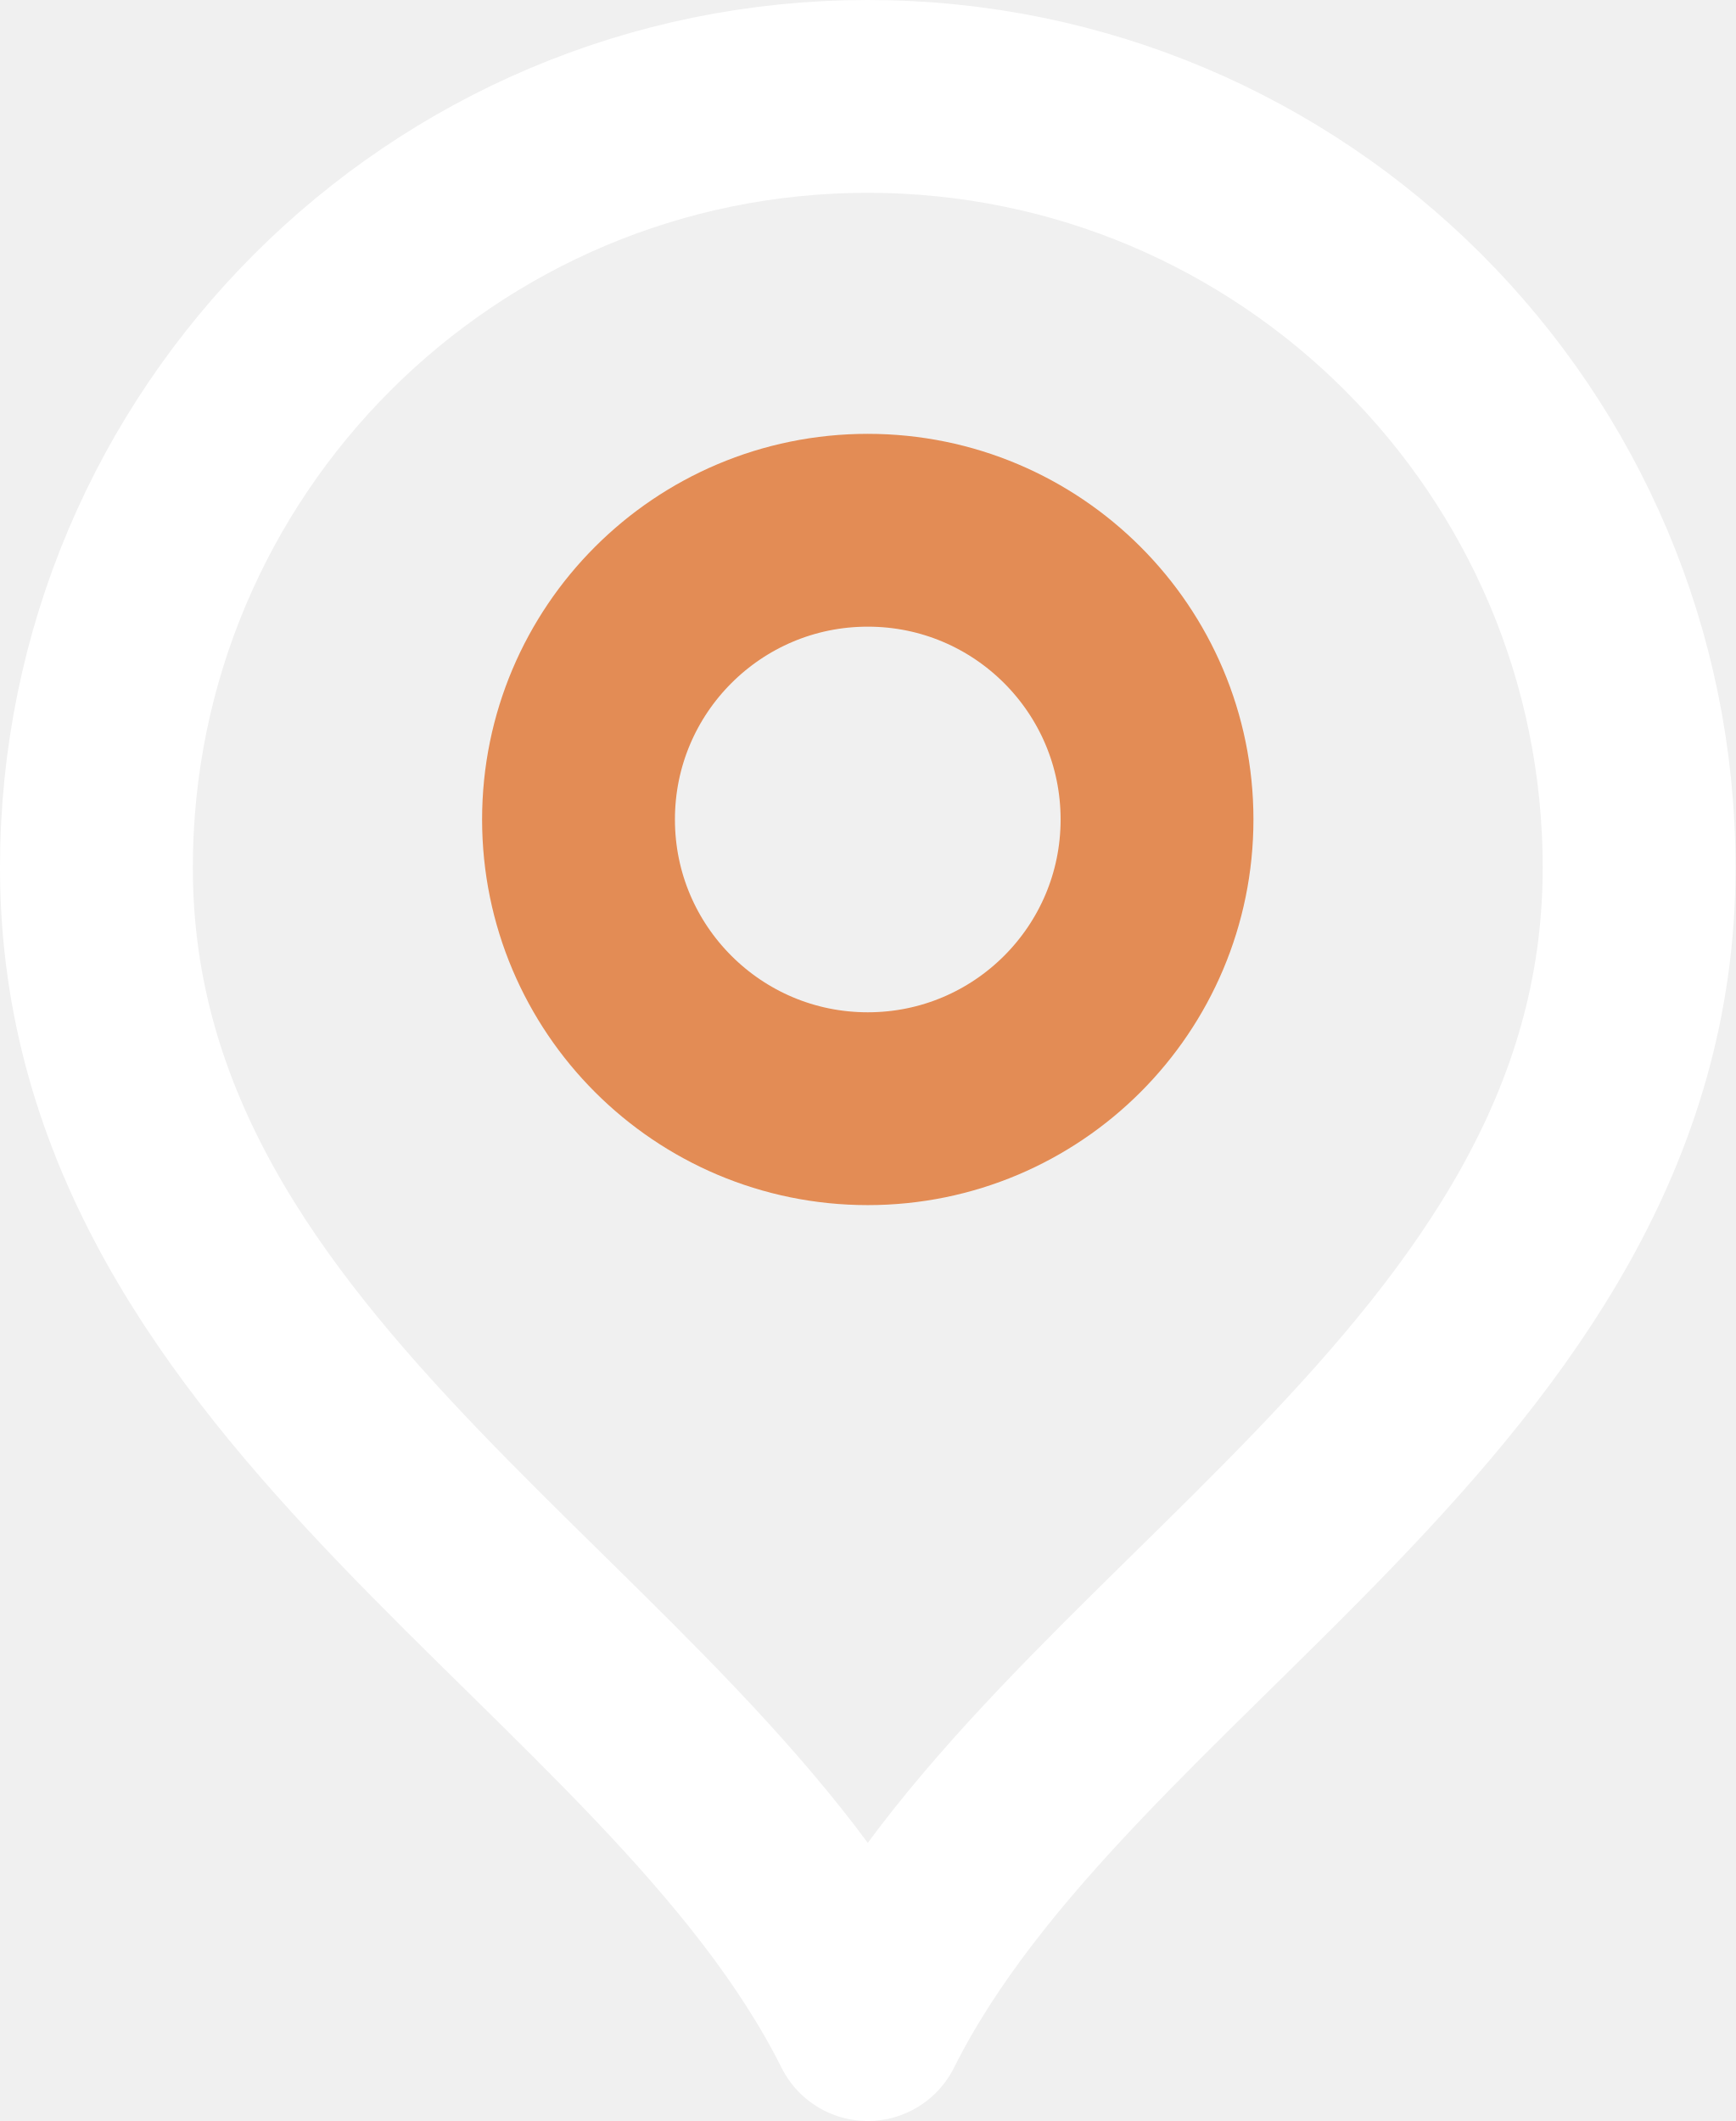
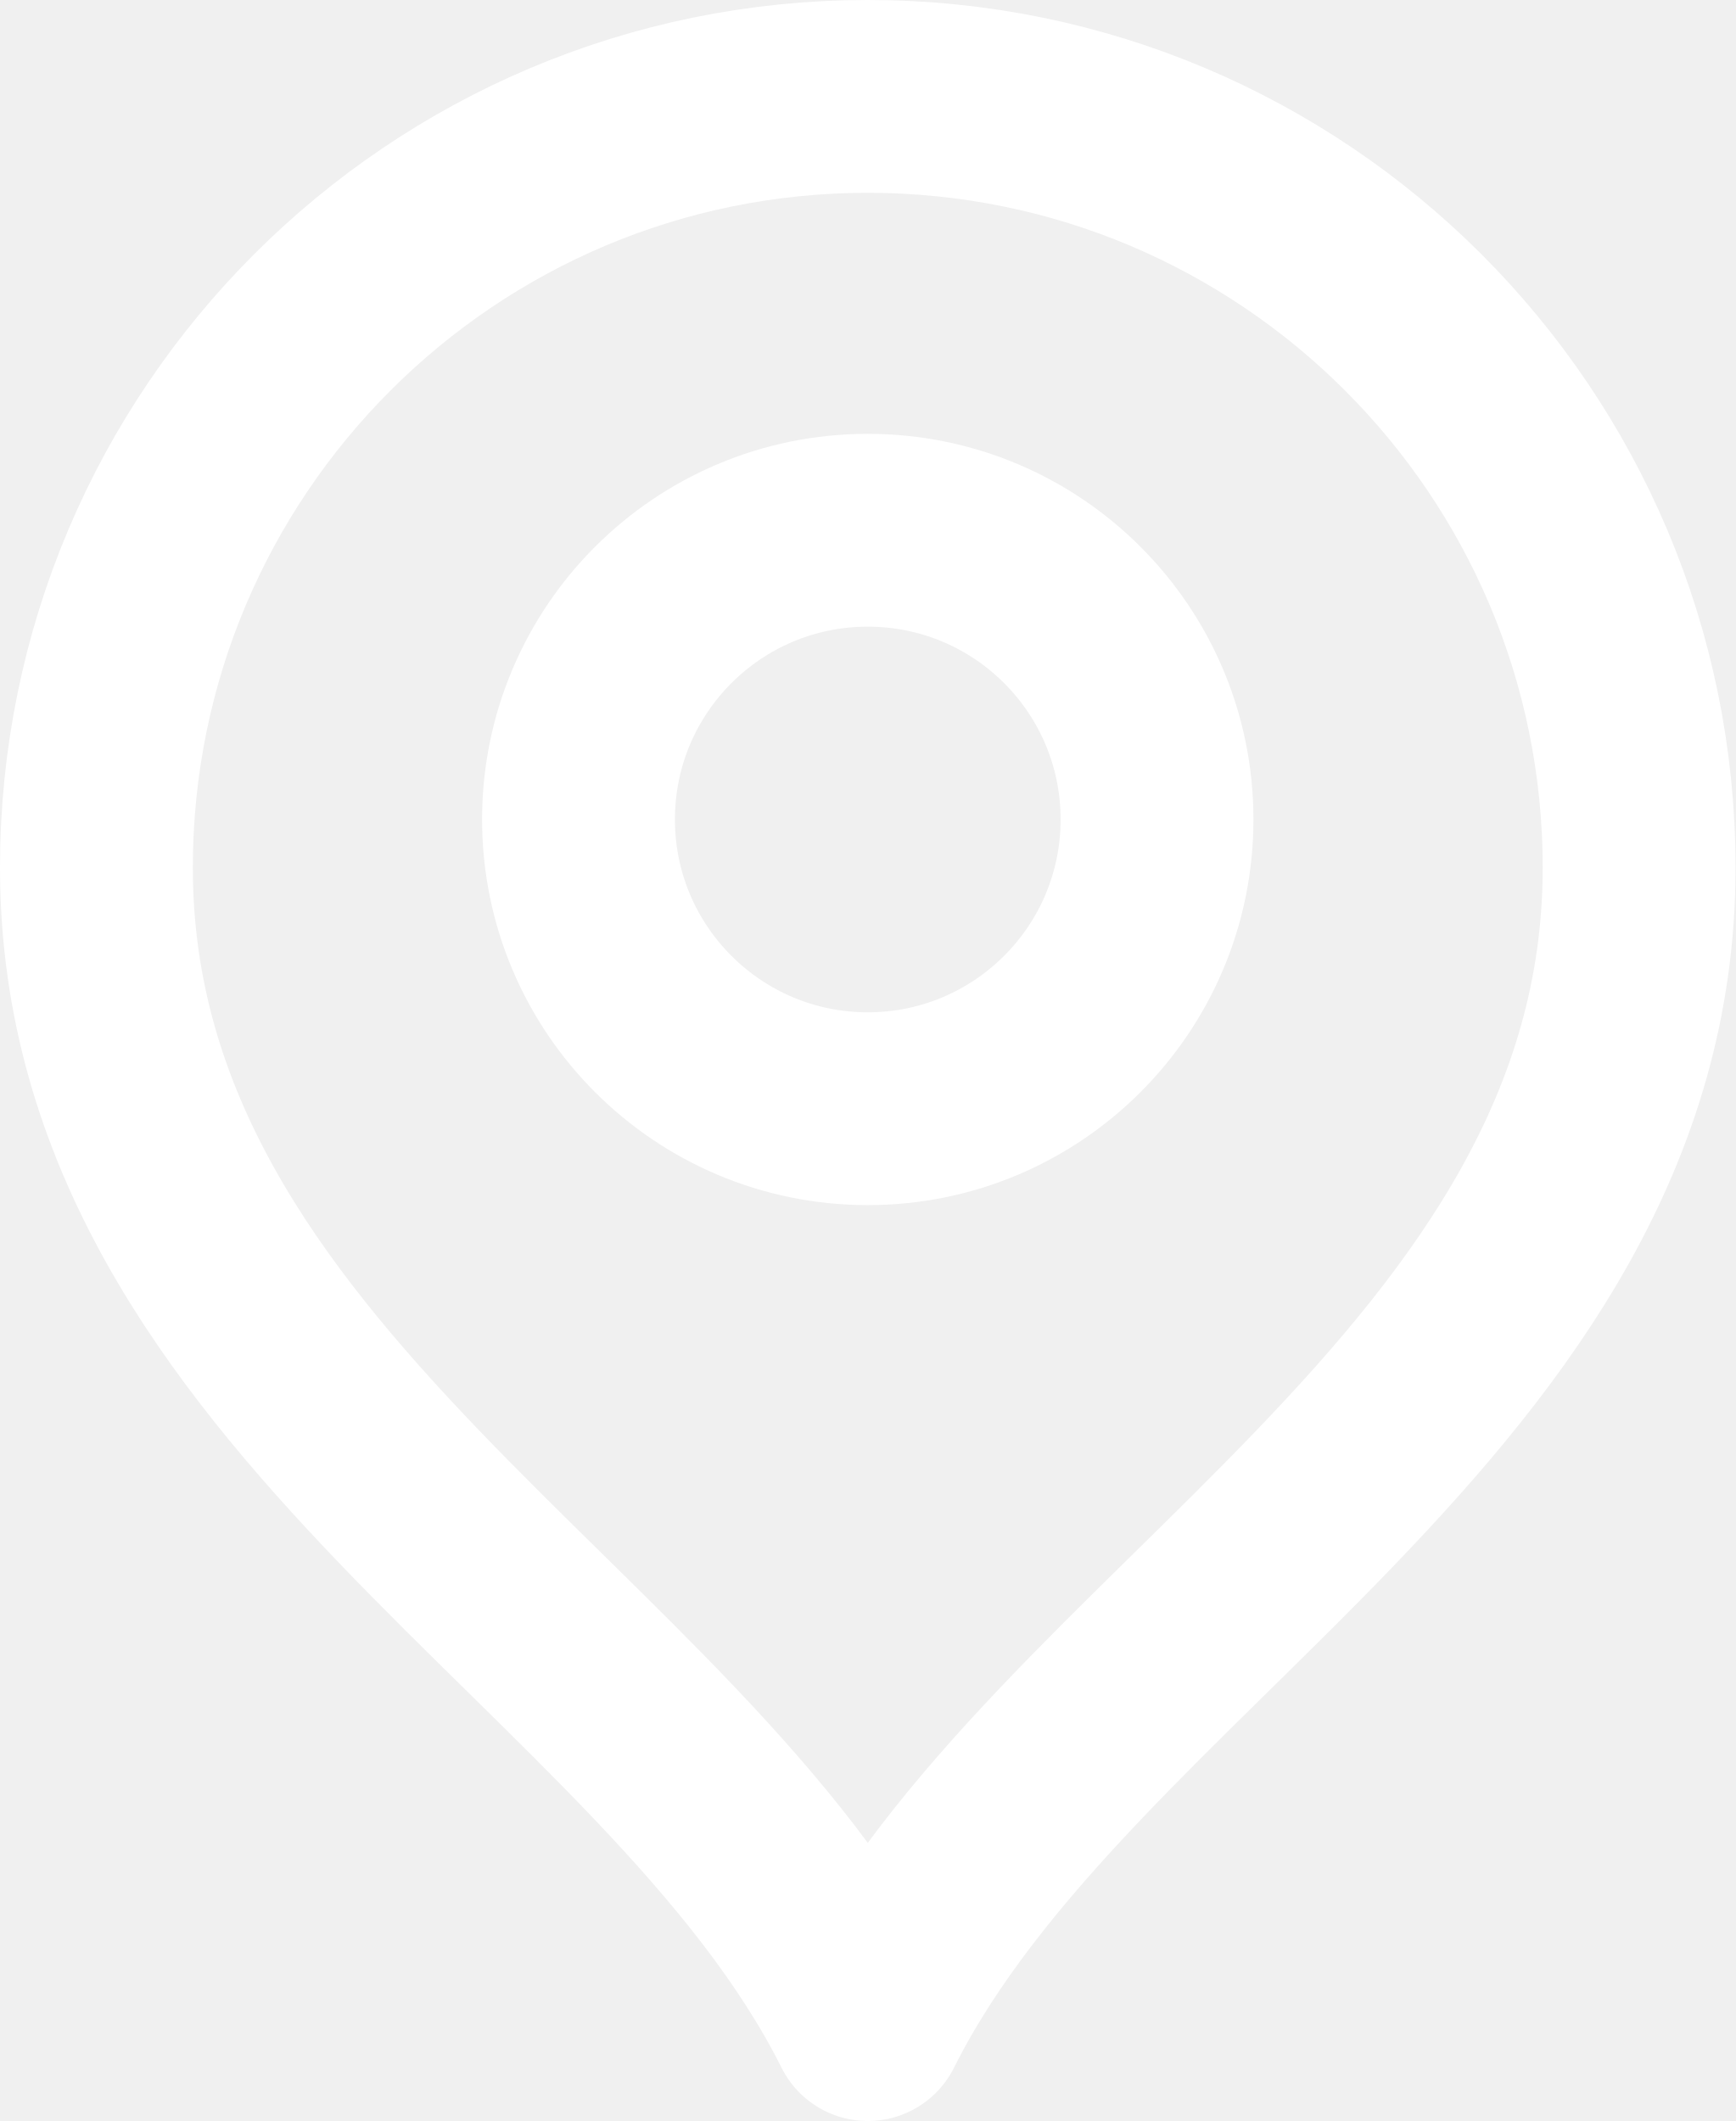
<svg xmlns="http://www.w3.org/2000/svg" width="18" height="22" viewBox="0 0 18 22" fill="none">
-   <path d="M9 11.5C10.657 11.5 12 10.157 12 8.5C12 6.843 10.657 5.5 9 5.5C7.343 5.5 6 6.843 6 8.5C6 10.157 7.343 11.5 9 11.5Z" stroke="#E38C55" stroke-width="2" stroke-linecap="round" stroke-linejoin="round" />
+   <path d="M9 11.5C10.657 11.5 12 10.157 12 8.5C12 6.843 10.657 5.5 9 5.5C7.343 5.5 6 6.843 6 8.5C6 10.157 7.343 11.5 9 11.5Z" stroke="white" stroke-width="2" stroke-linecap="round" stroke-linejoin="round" />
  <path d="M9 21C11 17 17 14.418 17 9C17 4.582 13.418 1 9 1C4.582 1 1 4.582 1 9C1 14.418 7 17 9 21Z" stroke="white" stroke-width="2" stroke-linecap="round" stroke-linejoin="round" />
</svg>
